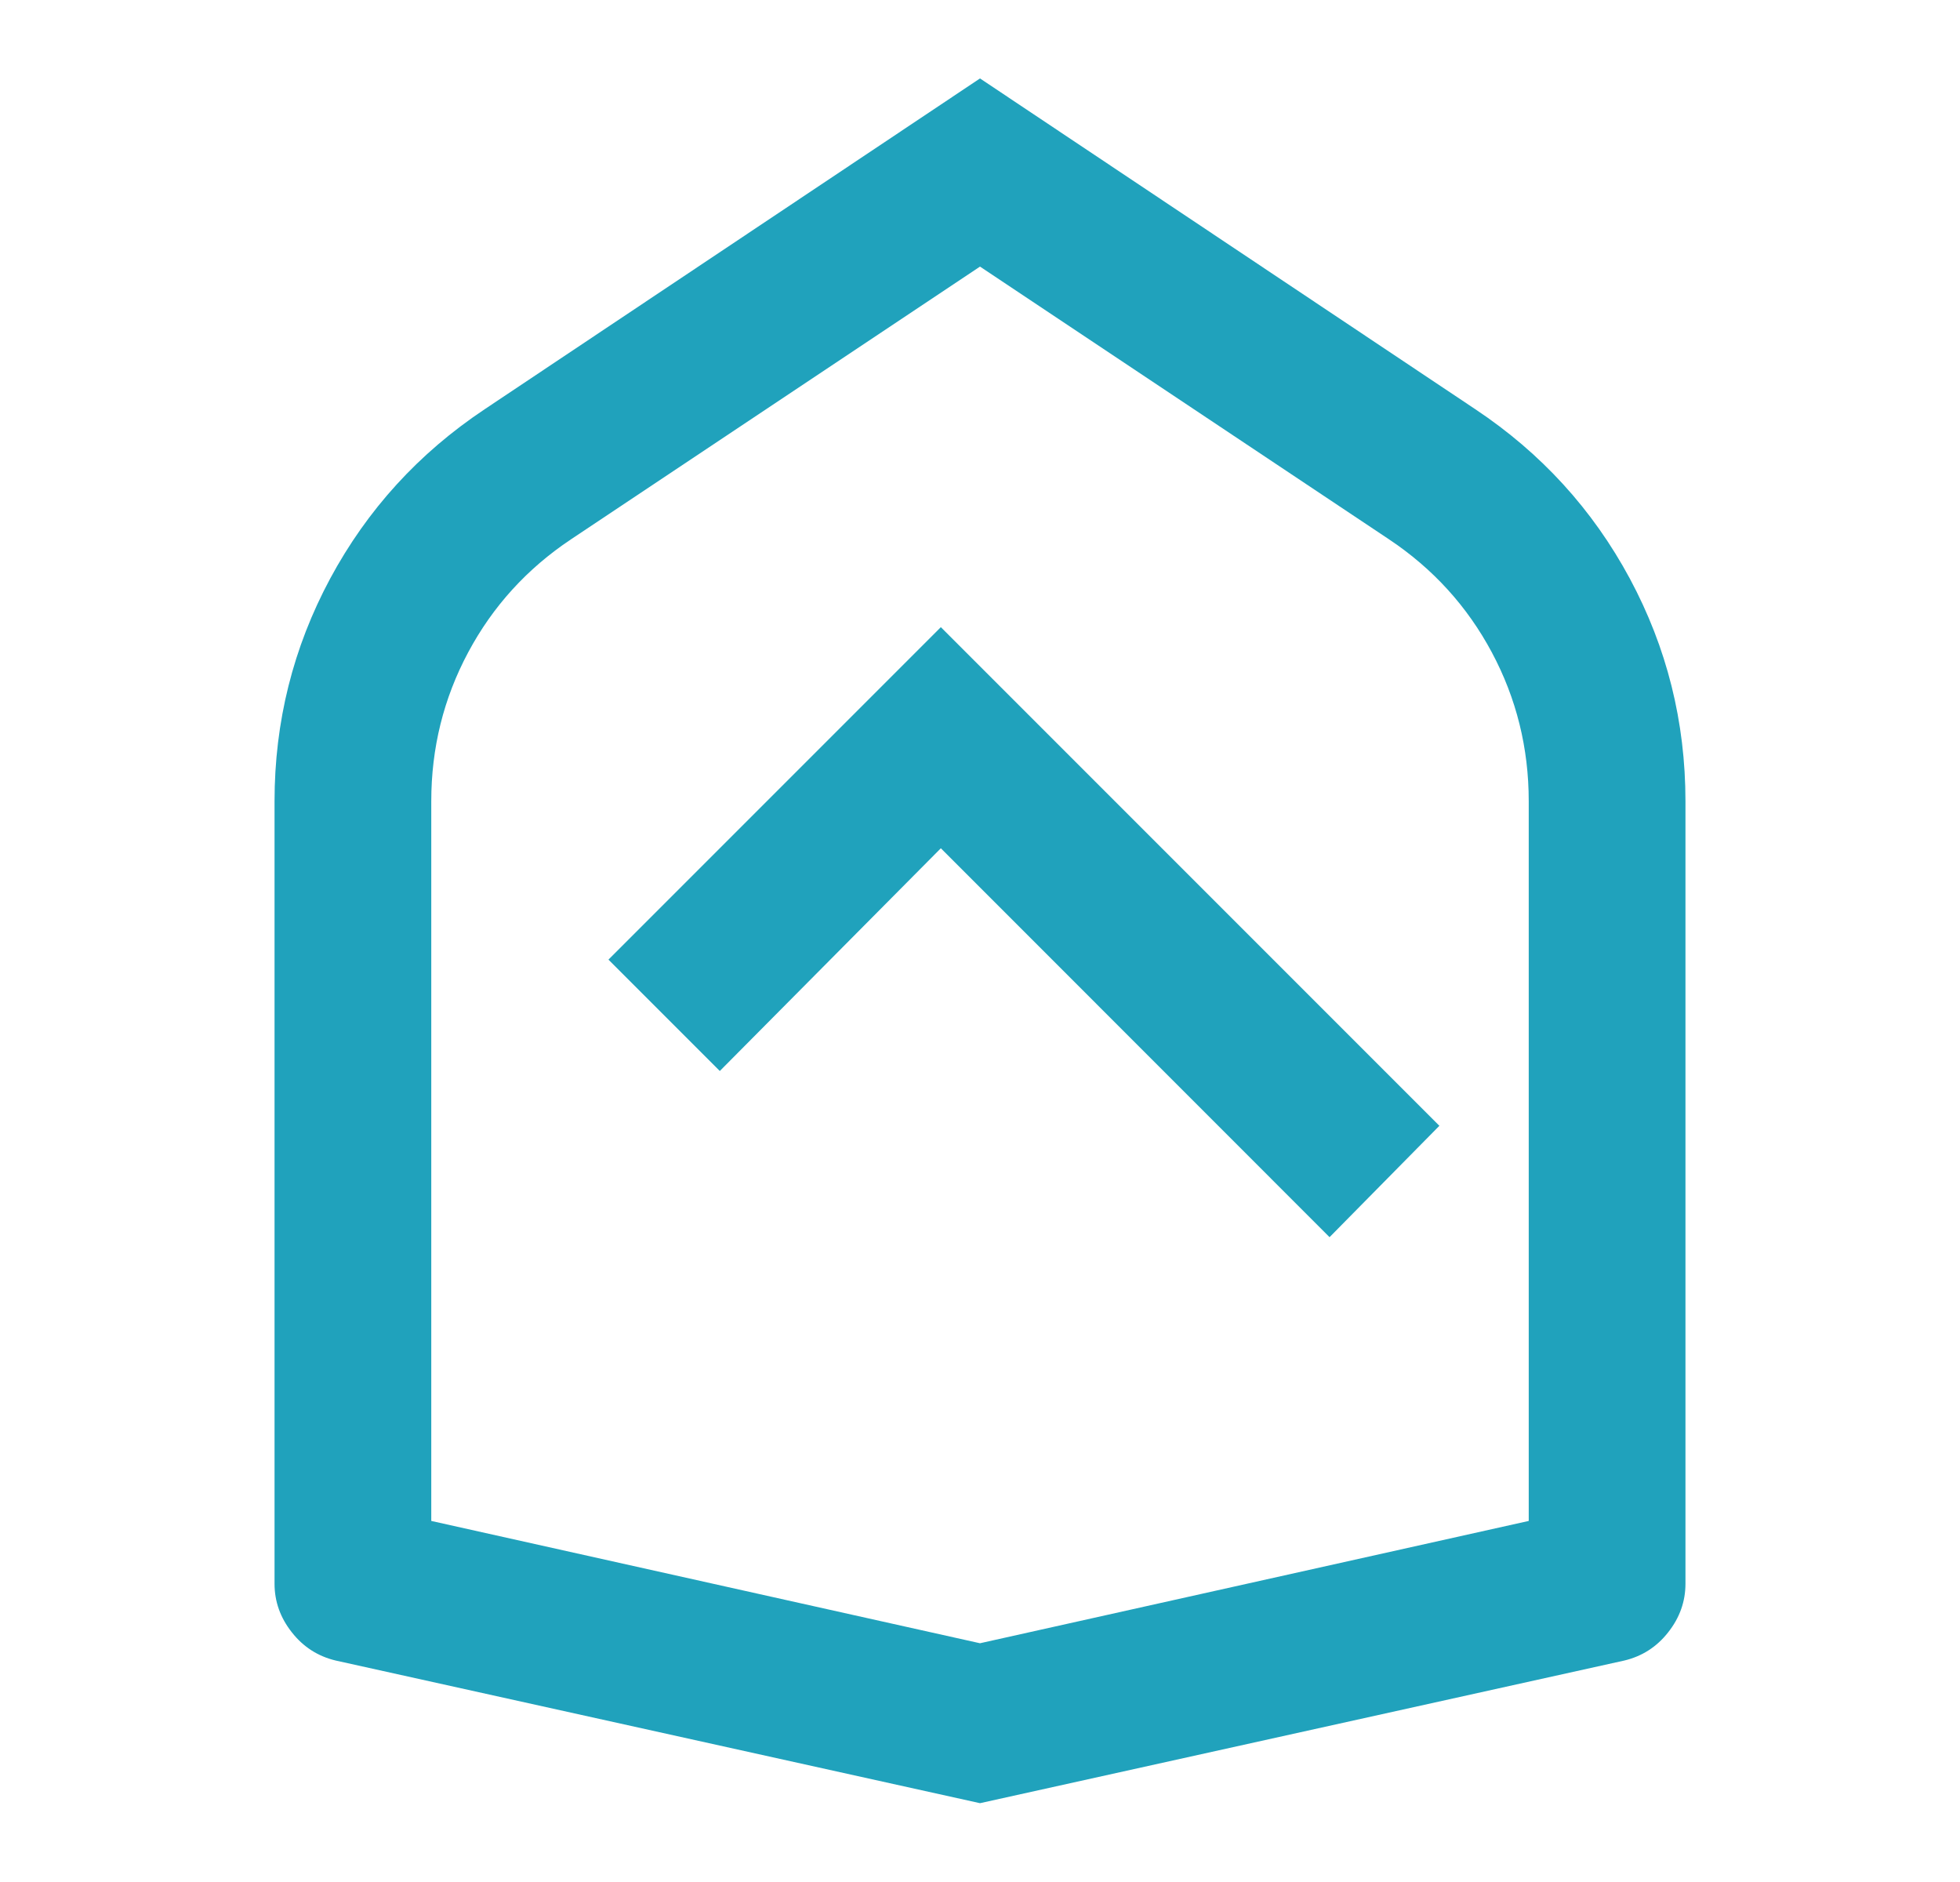
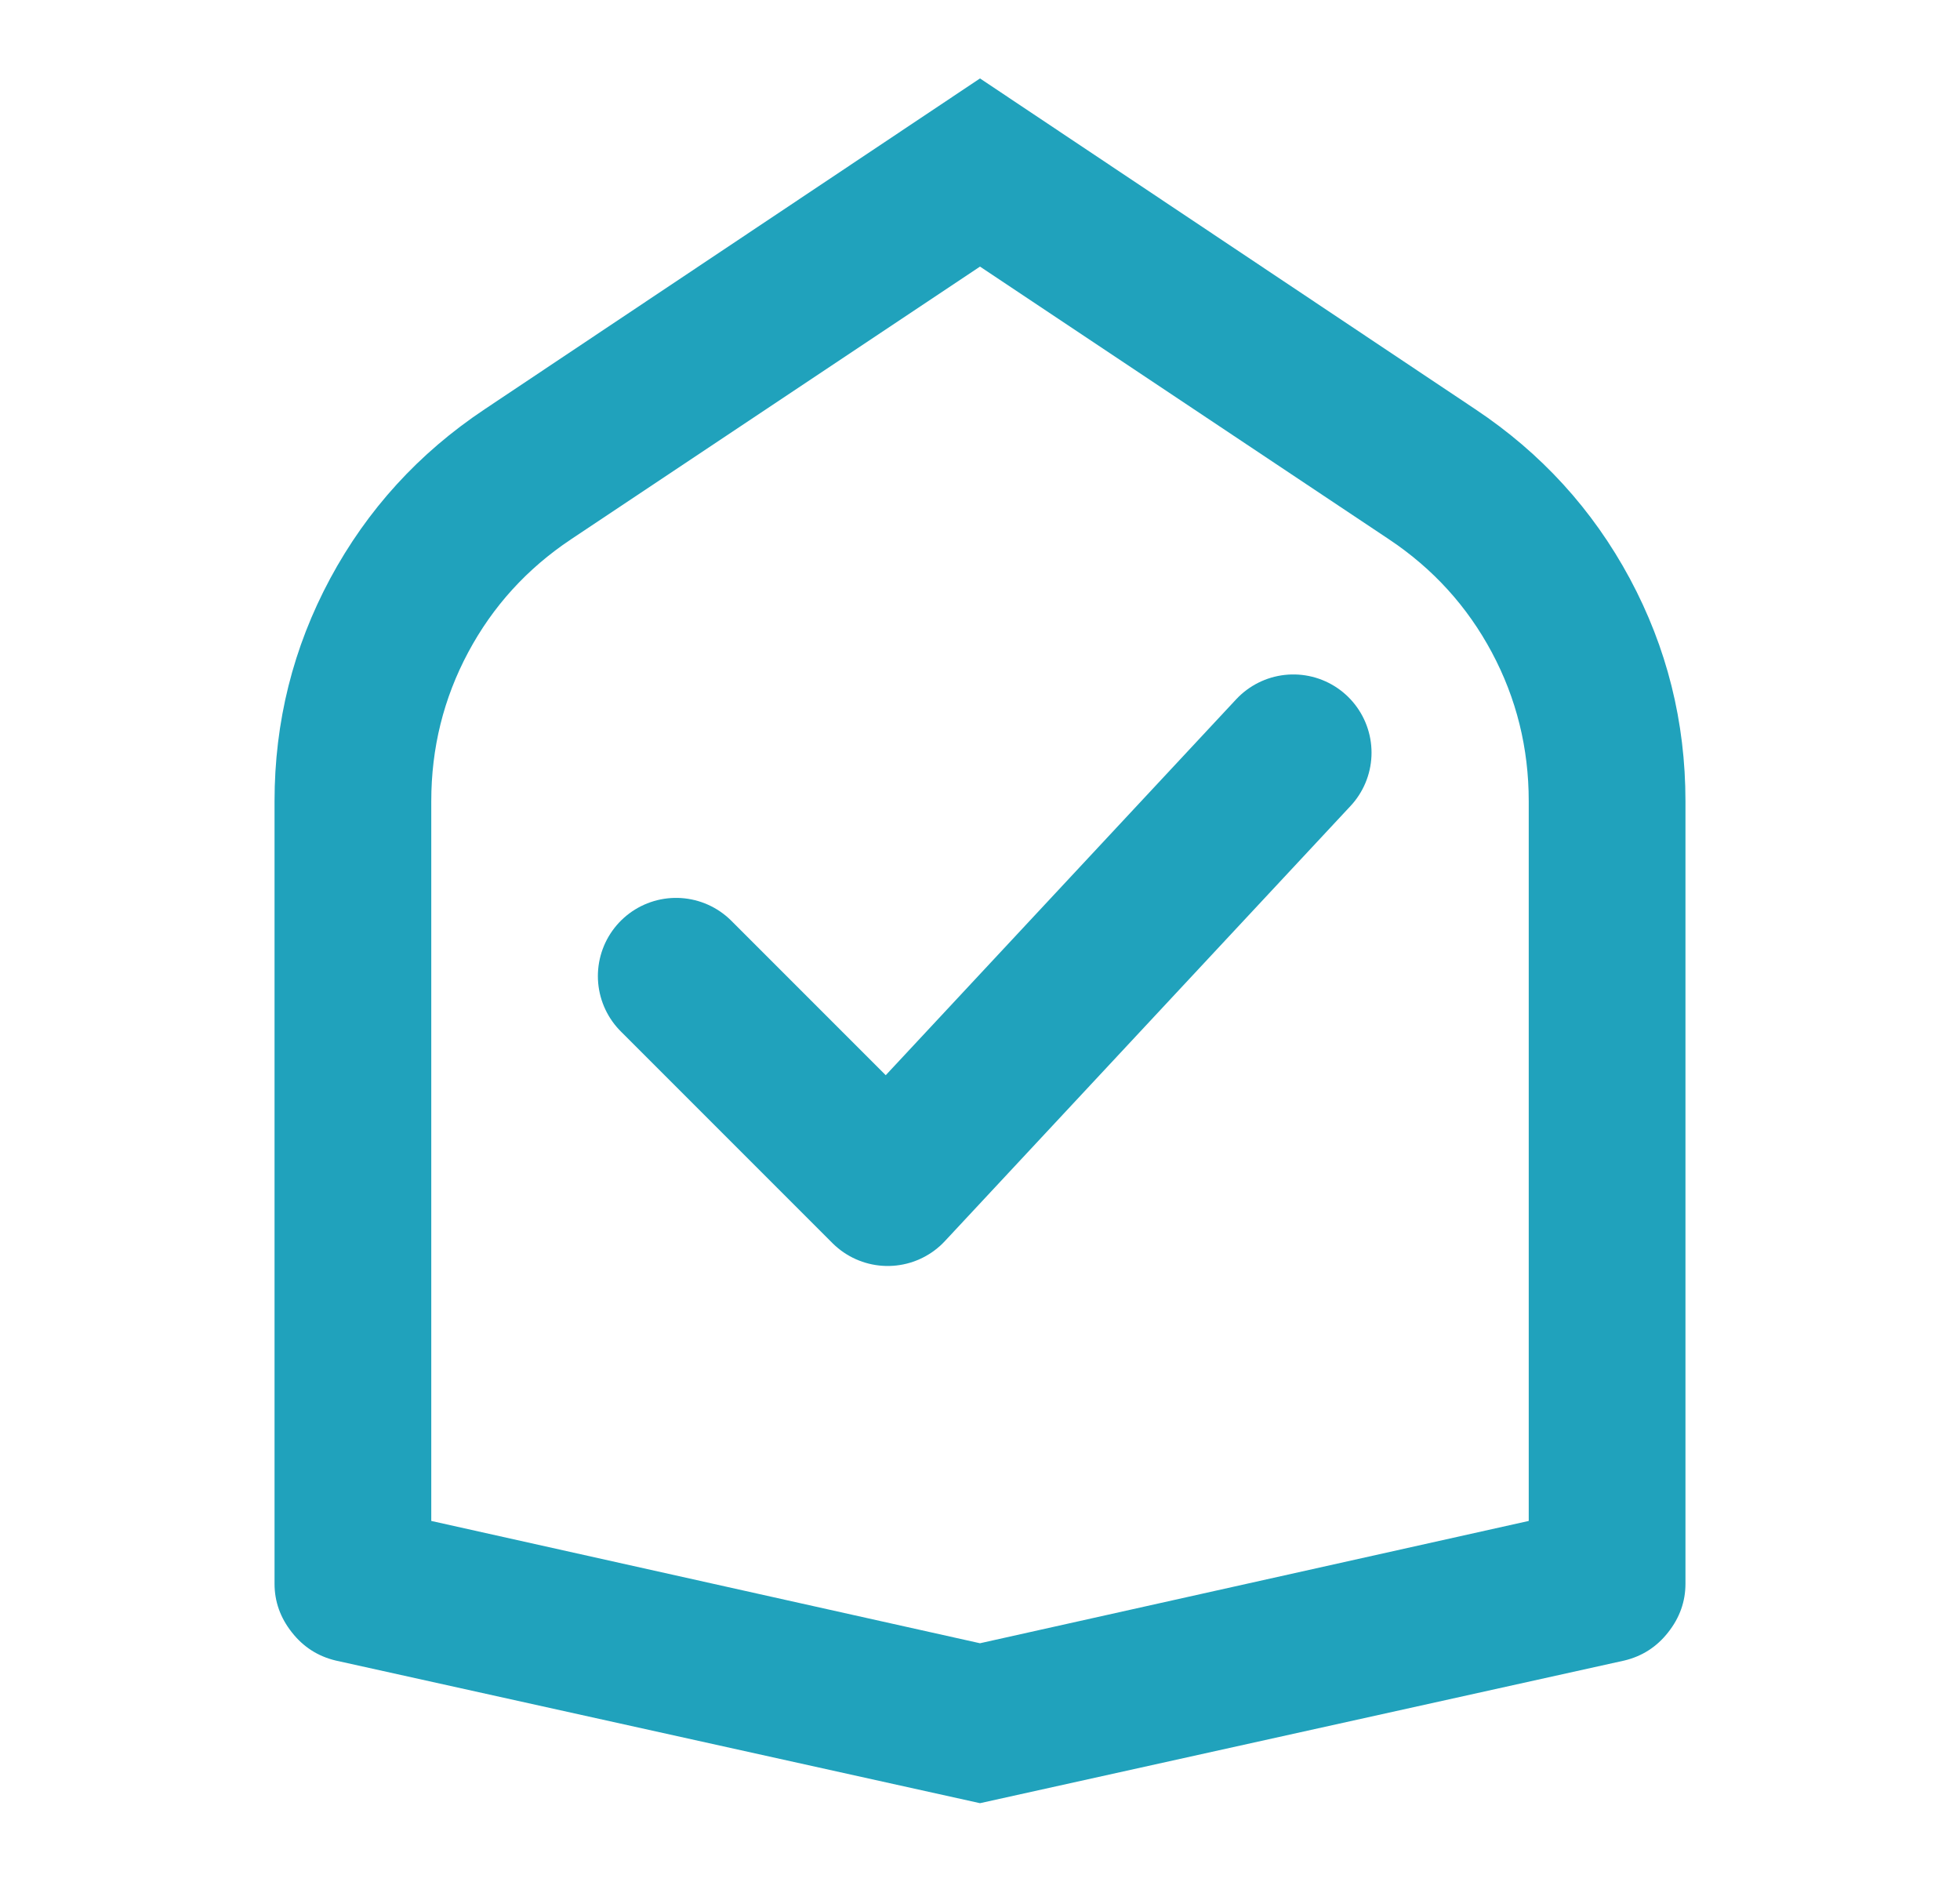
- <svg xmlns="http://www.w3.org/2000/svg" preserveAspectRatio="none" overflow="visible" style="display: block;" width="16.67" height="16" viewBox="0 0 16.67 16" fill="none">
+ <svg xmlns="http://www.w3.org/2000/svg" width="16.67" height="16" viewBox="0 0 16.67 16" fill="none">
  <g id="Icon">
-     <path id="Vector" d="M8.335 15.333L13.815 14.12C13.966 14.084 14.091 14.004 14.188 13.88C14.286 13.756 14.335 13.618 14.335 13.467V6.813C14.335 6.138 14.177 5.507 13.862 4.92C13.546 4.333 13.108 3.853 12.548 3.48L8.335 0.667L4.122 3.48C3.562 3.853 3.124 4.333 2.808 4.92C2.493 5.507 2.335 6.138 2.335 6.813V13.467C2.335 13.618 2.384 13.756 2.482 13.88C2.579 14.004 2.704 14.084 2.855 14.12L8.335 15.333ZM8.335 13.973L3.668 12.933V6.813C3.668 6.36 3.773 5.938 3.982 5.547C4.191 5.156 4.482 4.836 4.855 4.587L8.335 2.267L11.815 4.587C12.188 4.836 12.479 5.156 12.688 5.547C12.897 5.938 13.002 6.36 13.002 6.813V12.933L8.335 13.973ZM11.308 10.52L12.242 9.573L8.002 5.333L5.175 8.16L6.122 9.107L8.002 7.213L11.308 10.52Z" fill="#20A2BC" />
+     <path id="Shield" d="M8.335 15.333L13.815 14.12C13.966 14.084 14.091 14.004 14.188 13.88C14.286 13.756 14.335 13.618 14.335 13.467V6.813C14.335 6.138 14.177 5.507 13.862 4.92C13.546 4.333 13.108 3.853 12.548 3.48L8.335 0.667L4.122 3.48C3.562 3.853 3.124 4.333 2.808 4.92C2.493 5.507 2.335 6.138 2.335 6.813V13.467C2.335 13.618 2.384 13.756 2.482 13.88C2.579 14.004 2.704 14.084 2.855 14.12L8.335 15.333ZM8.335 13.973L3.668 12.933V6.813C3.668 6.36 3.773 5.938 3.982 5.547C4.191 5.156 4.482 4.836 4.855 4.587L8.335 2.267L11.815 4.587C12.188 4.836 12.479 5.156 12.688 5.547C12.897 5.938 13.002 6.36 13.002 6.813V12.933L8.335 13.973Z" fill="#20A2BC" />
+     <path id="Check" d="M5.75 8.3L7.55 10.1L11 6.4" stroke="#20A2BC" stroke-width="1.33" stroke-linecap="round" stroke-linejoin="round" />
  </g>
</svg>
